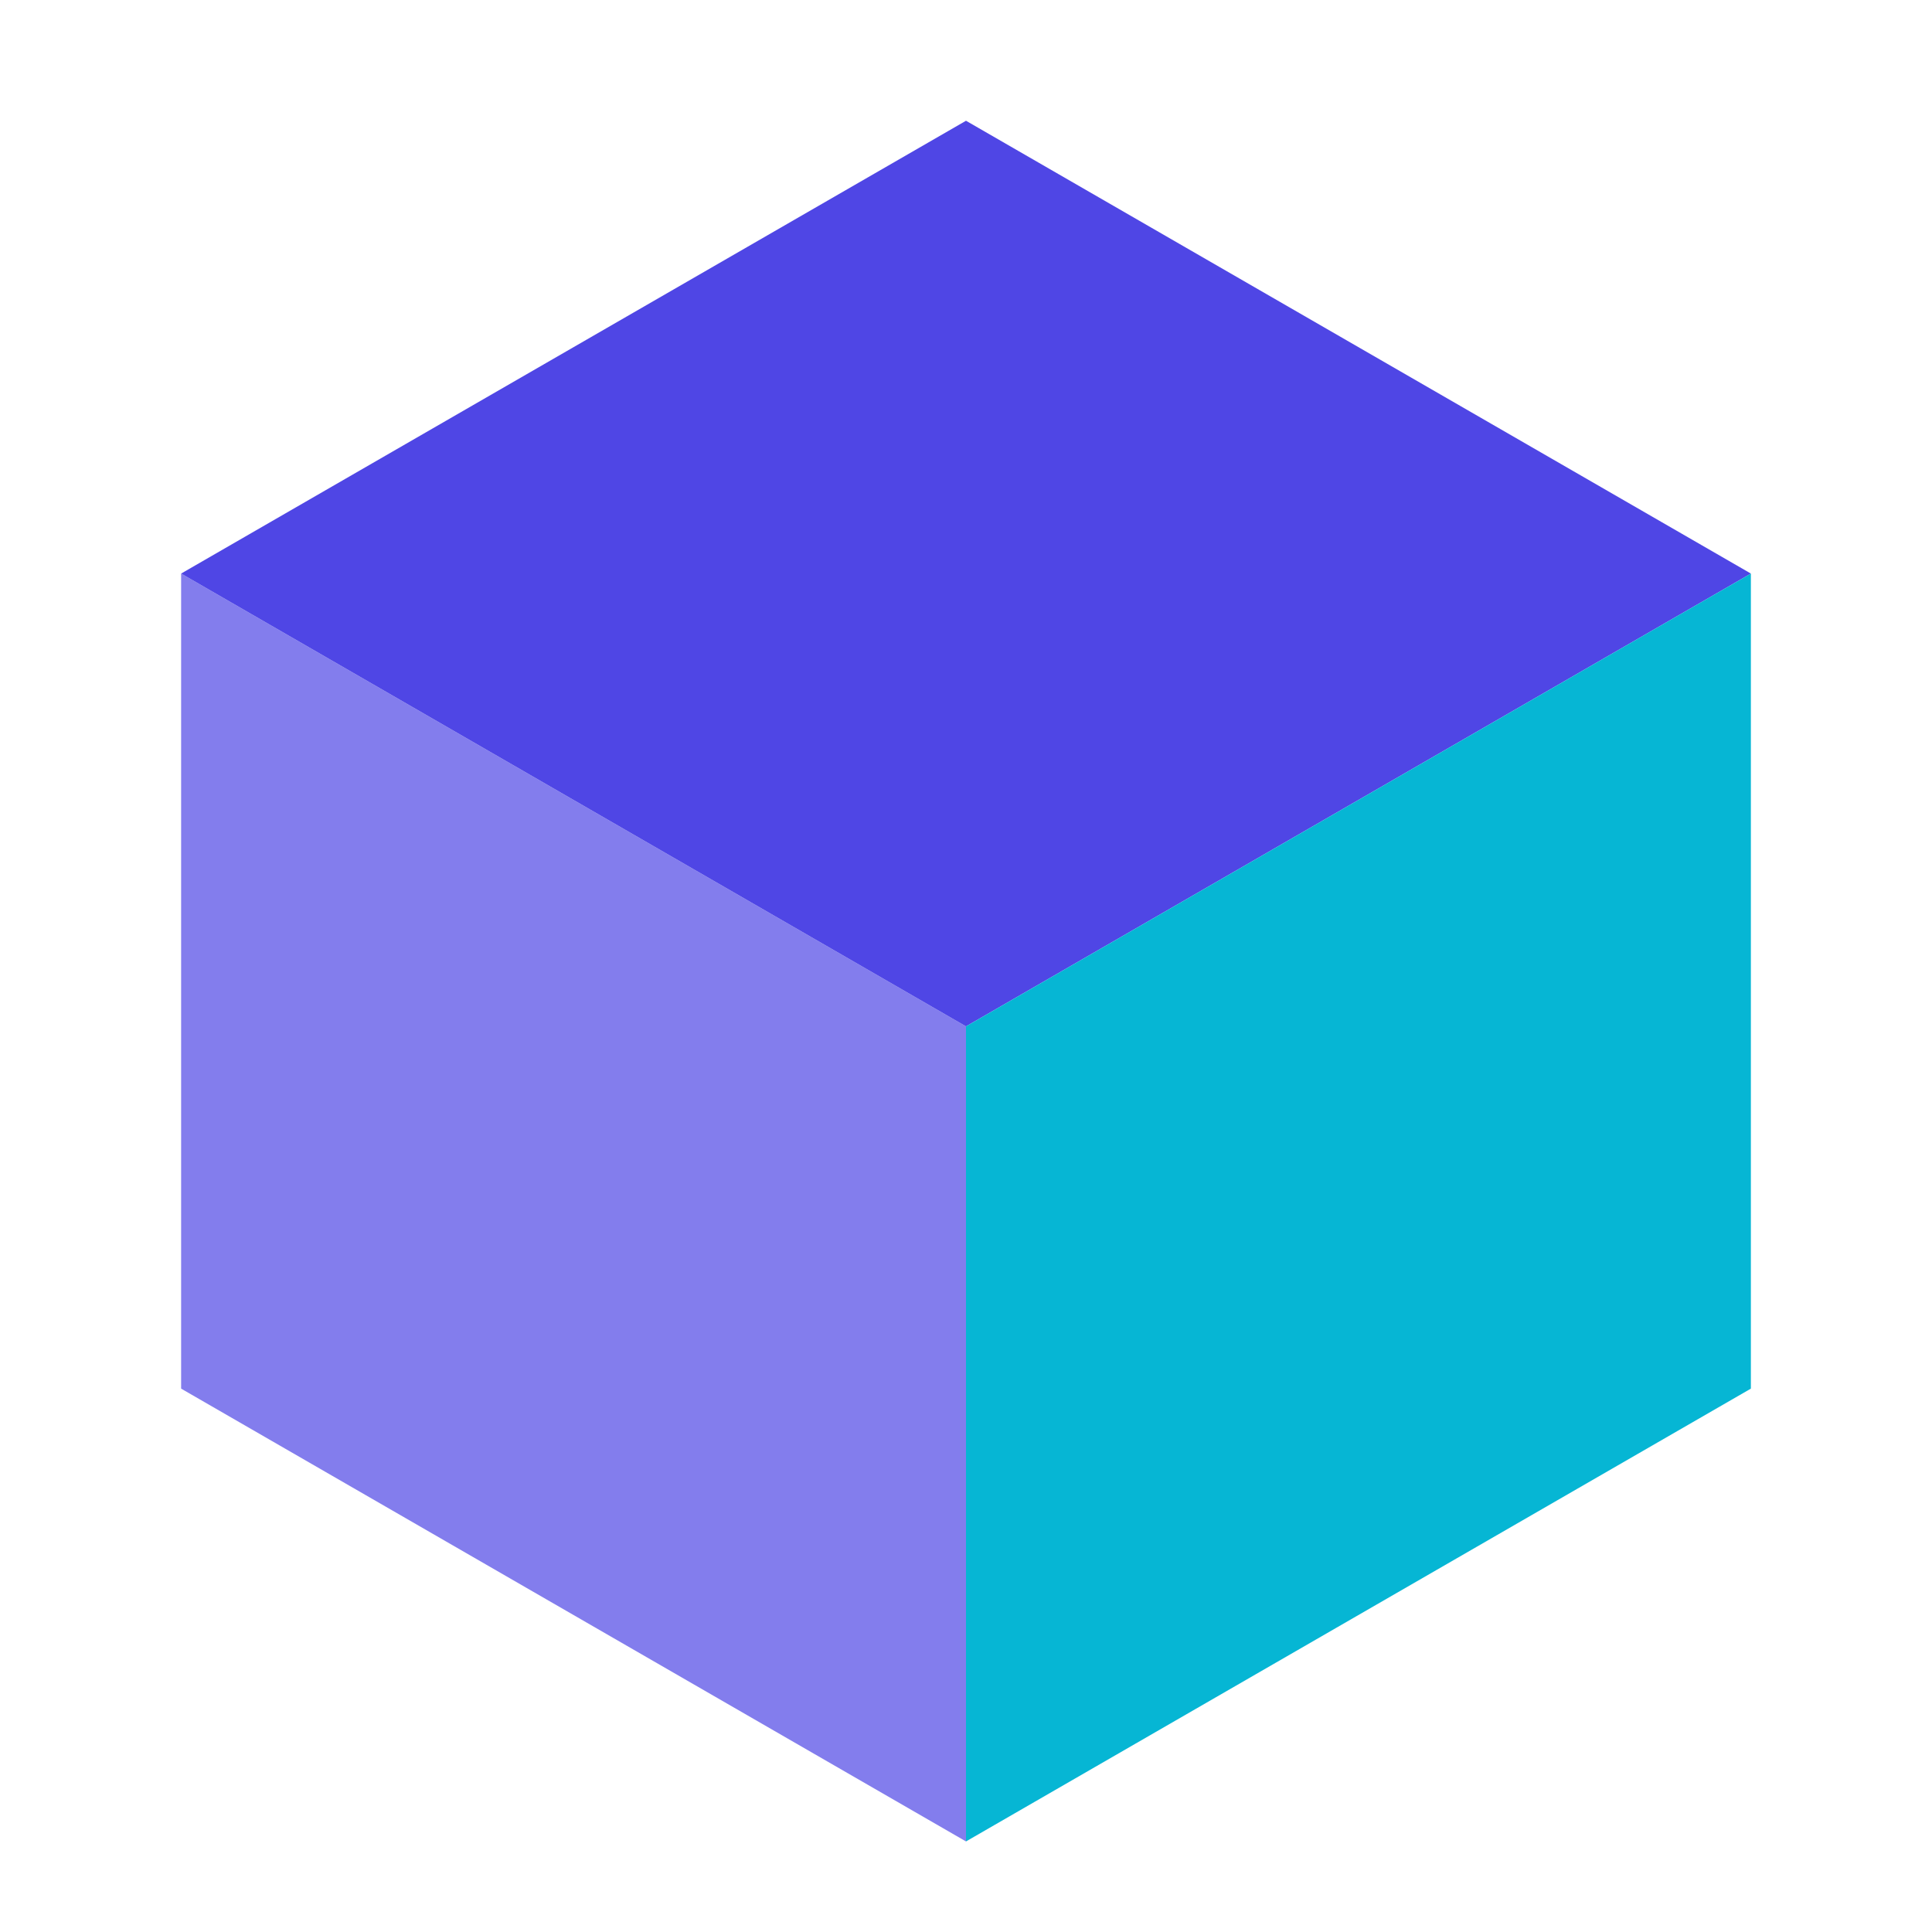
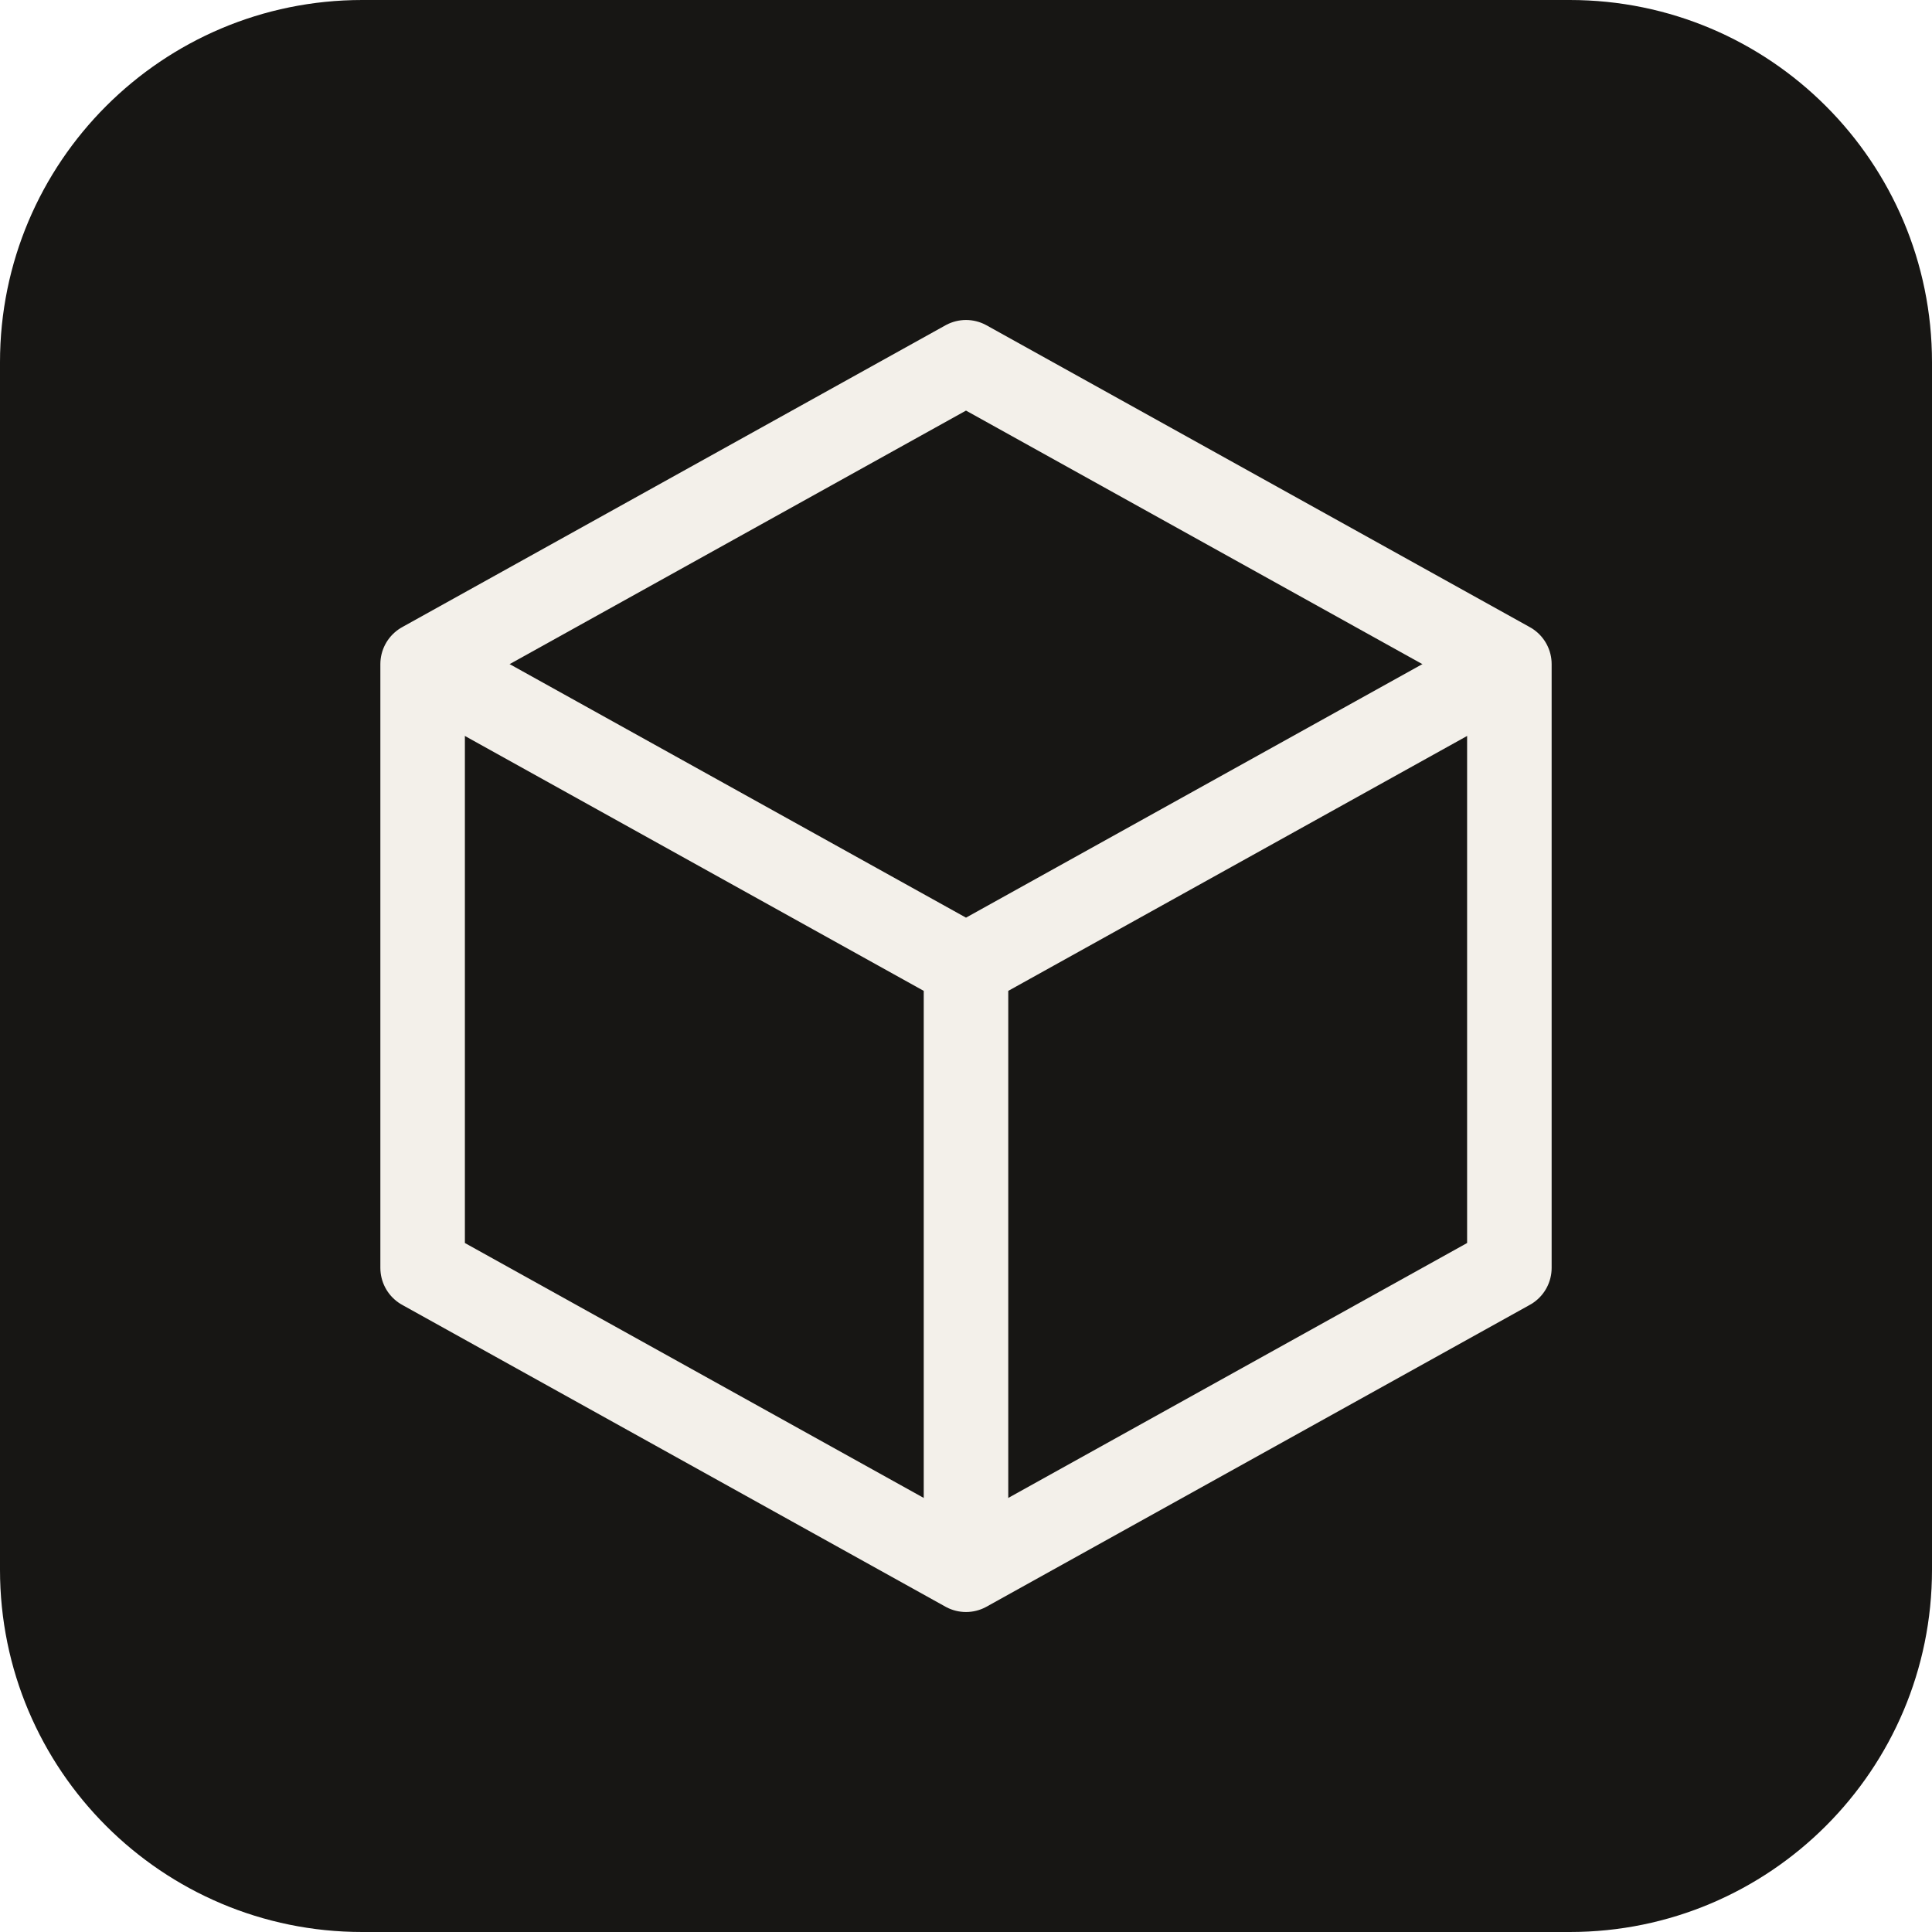
<svg xmlns="http://www.w3.org/2000/svg" width="32" height="32" viewBox="0 0 32 32">
-   <path d="M16 2 3 9.5 16 17l13-7.5L16 2Z" fill="#4f46e5" />
-   <path d="M3 9.5V23l13 7.5V17L3 9.5Z" fill="#4f46e5" opacity=".7" />
-   <path d="M29 9.5V23l-13 7.5V17l13-7.5Z" fill="#06b6d4" />
+   <rect width="32" height="32" rx="6" fill="#171614" />
+   <g fill="none" stroke="#f3f0ea" stroke-width="1.4" stroke-linejoin="round">
+     <path d="M16 6 7 11v10l9 5 9-5V11z" />
+     <path d="m7 11 9 5 9-5M16 16v10" />
+   </g>
</svg>
